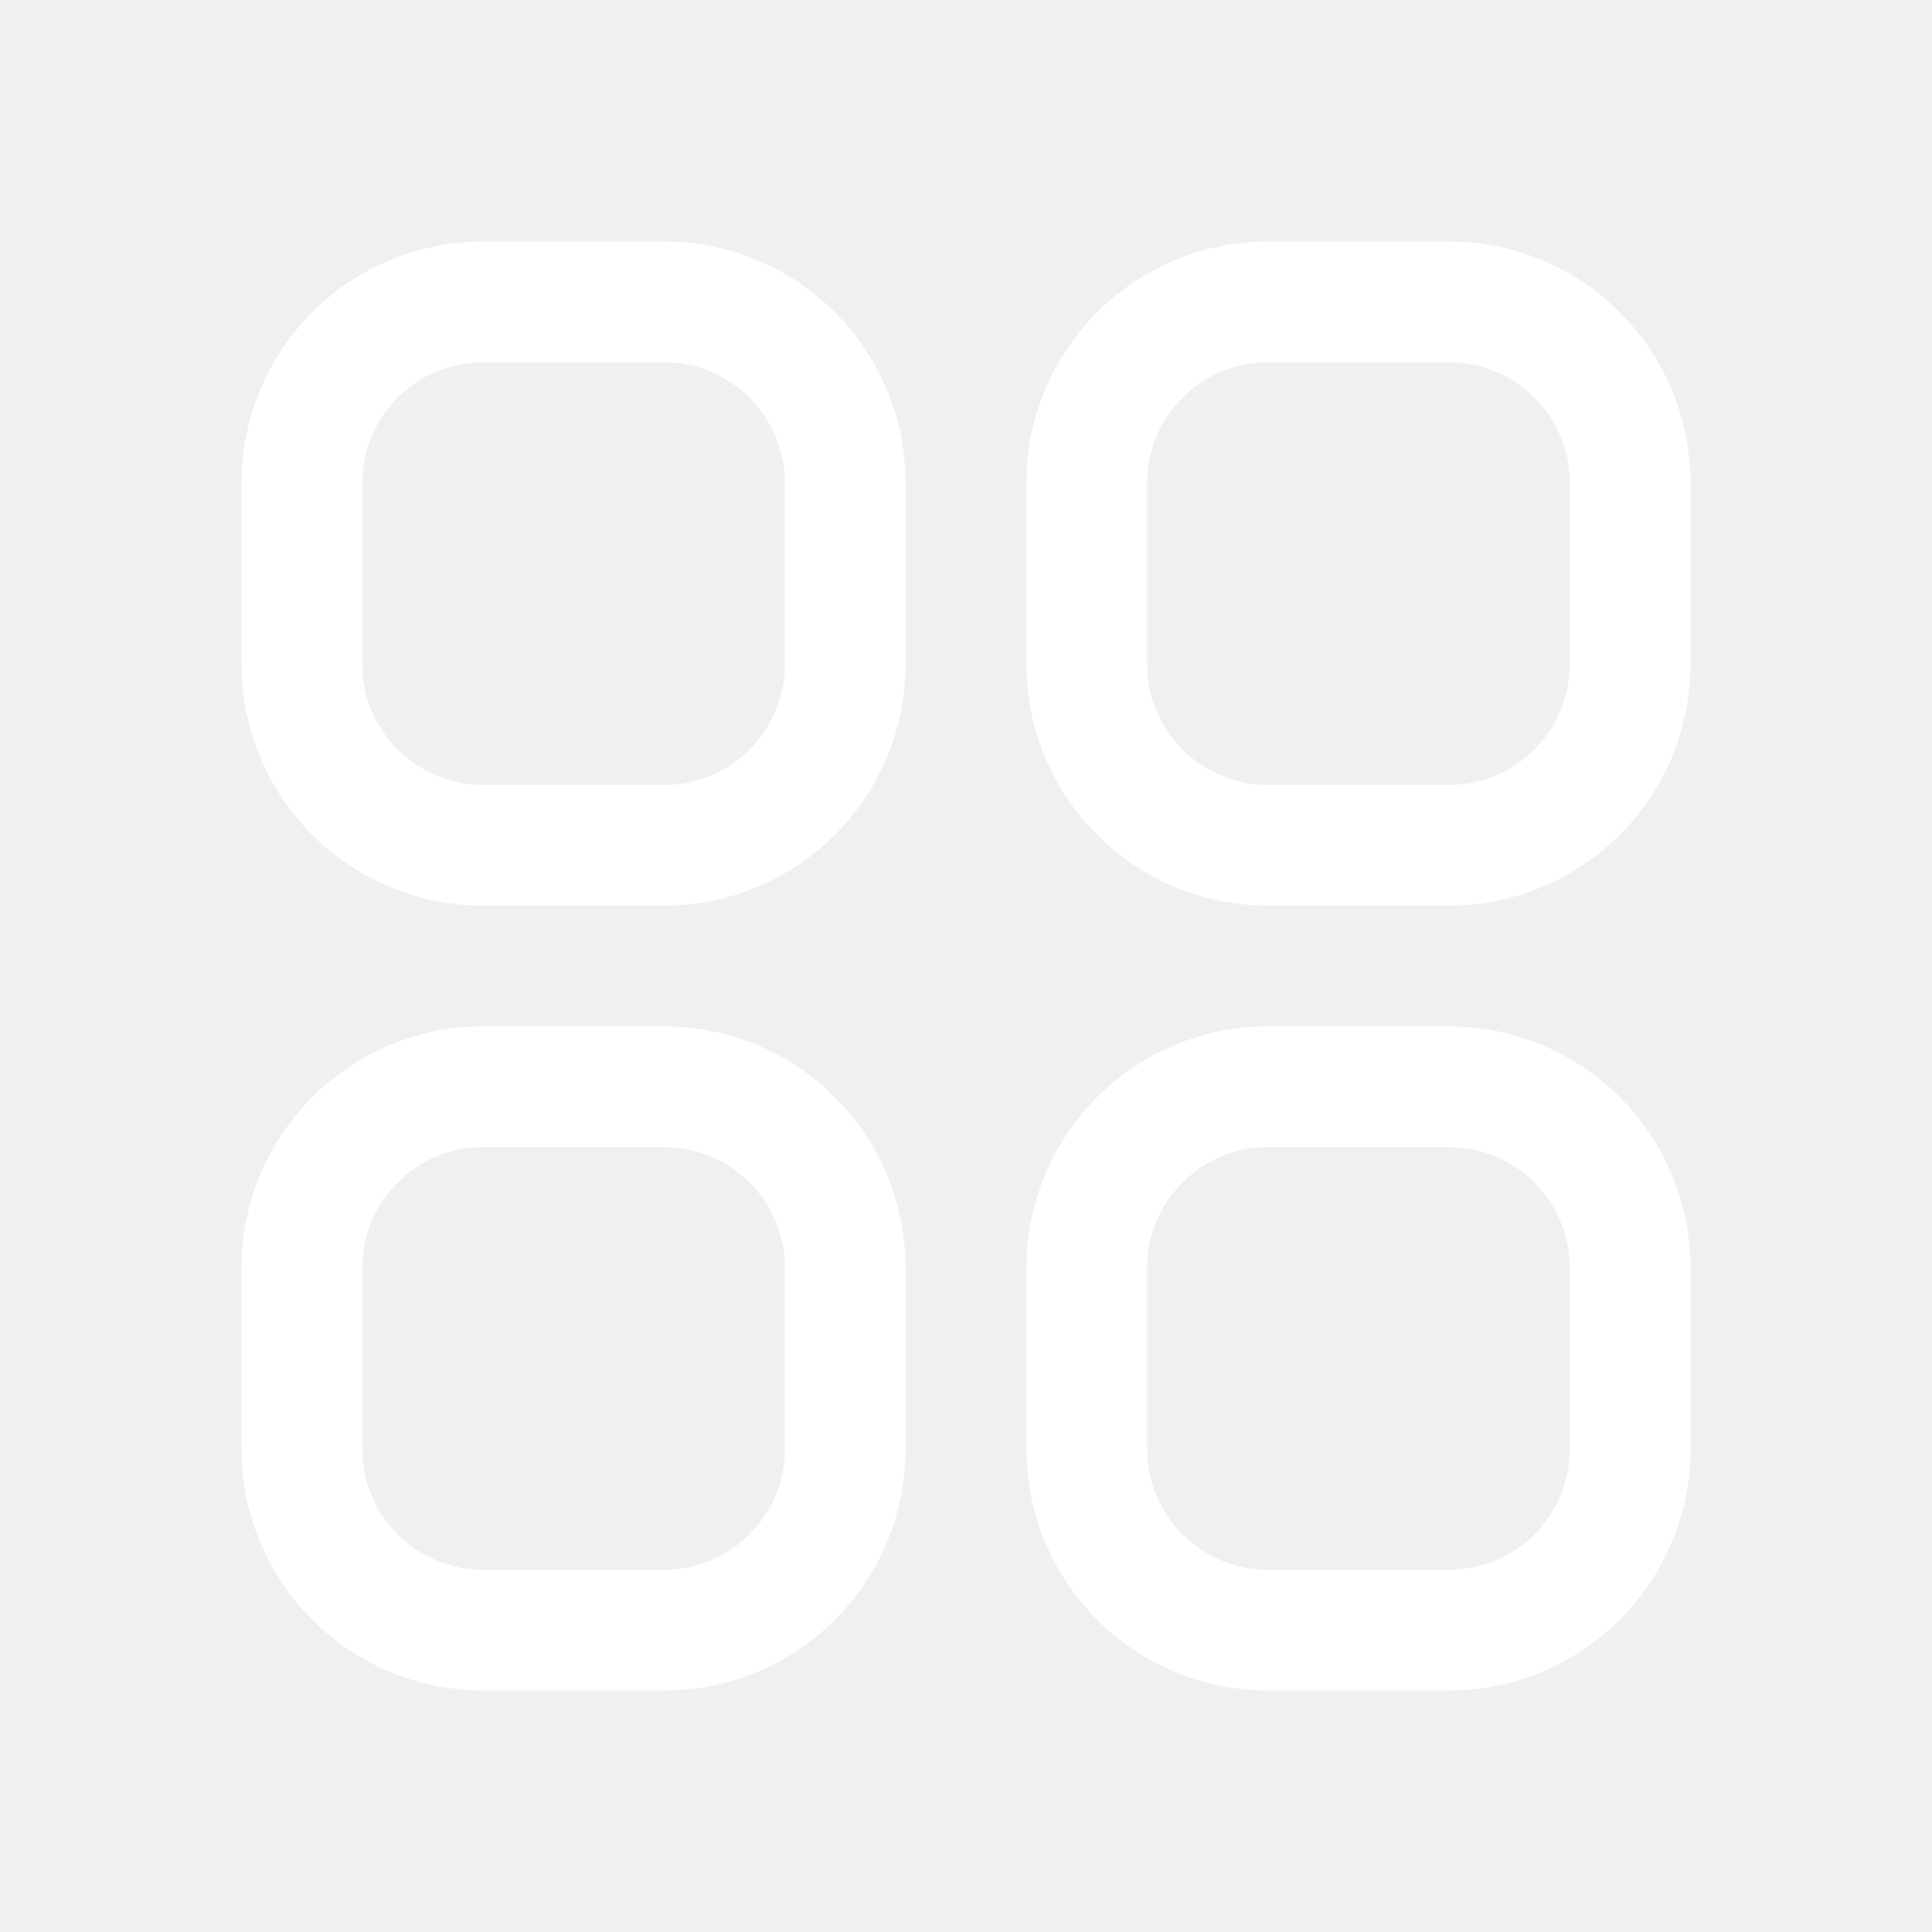
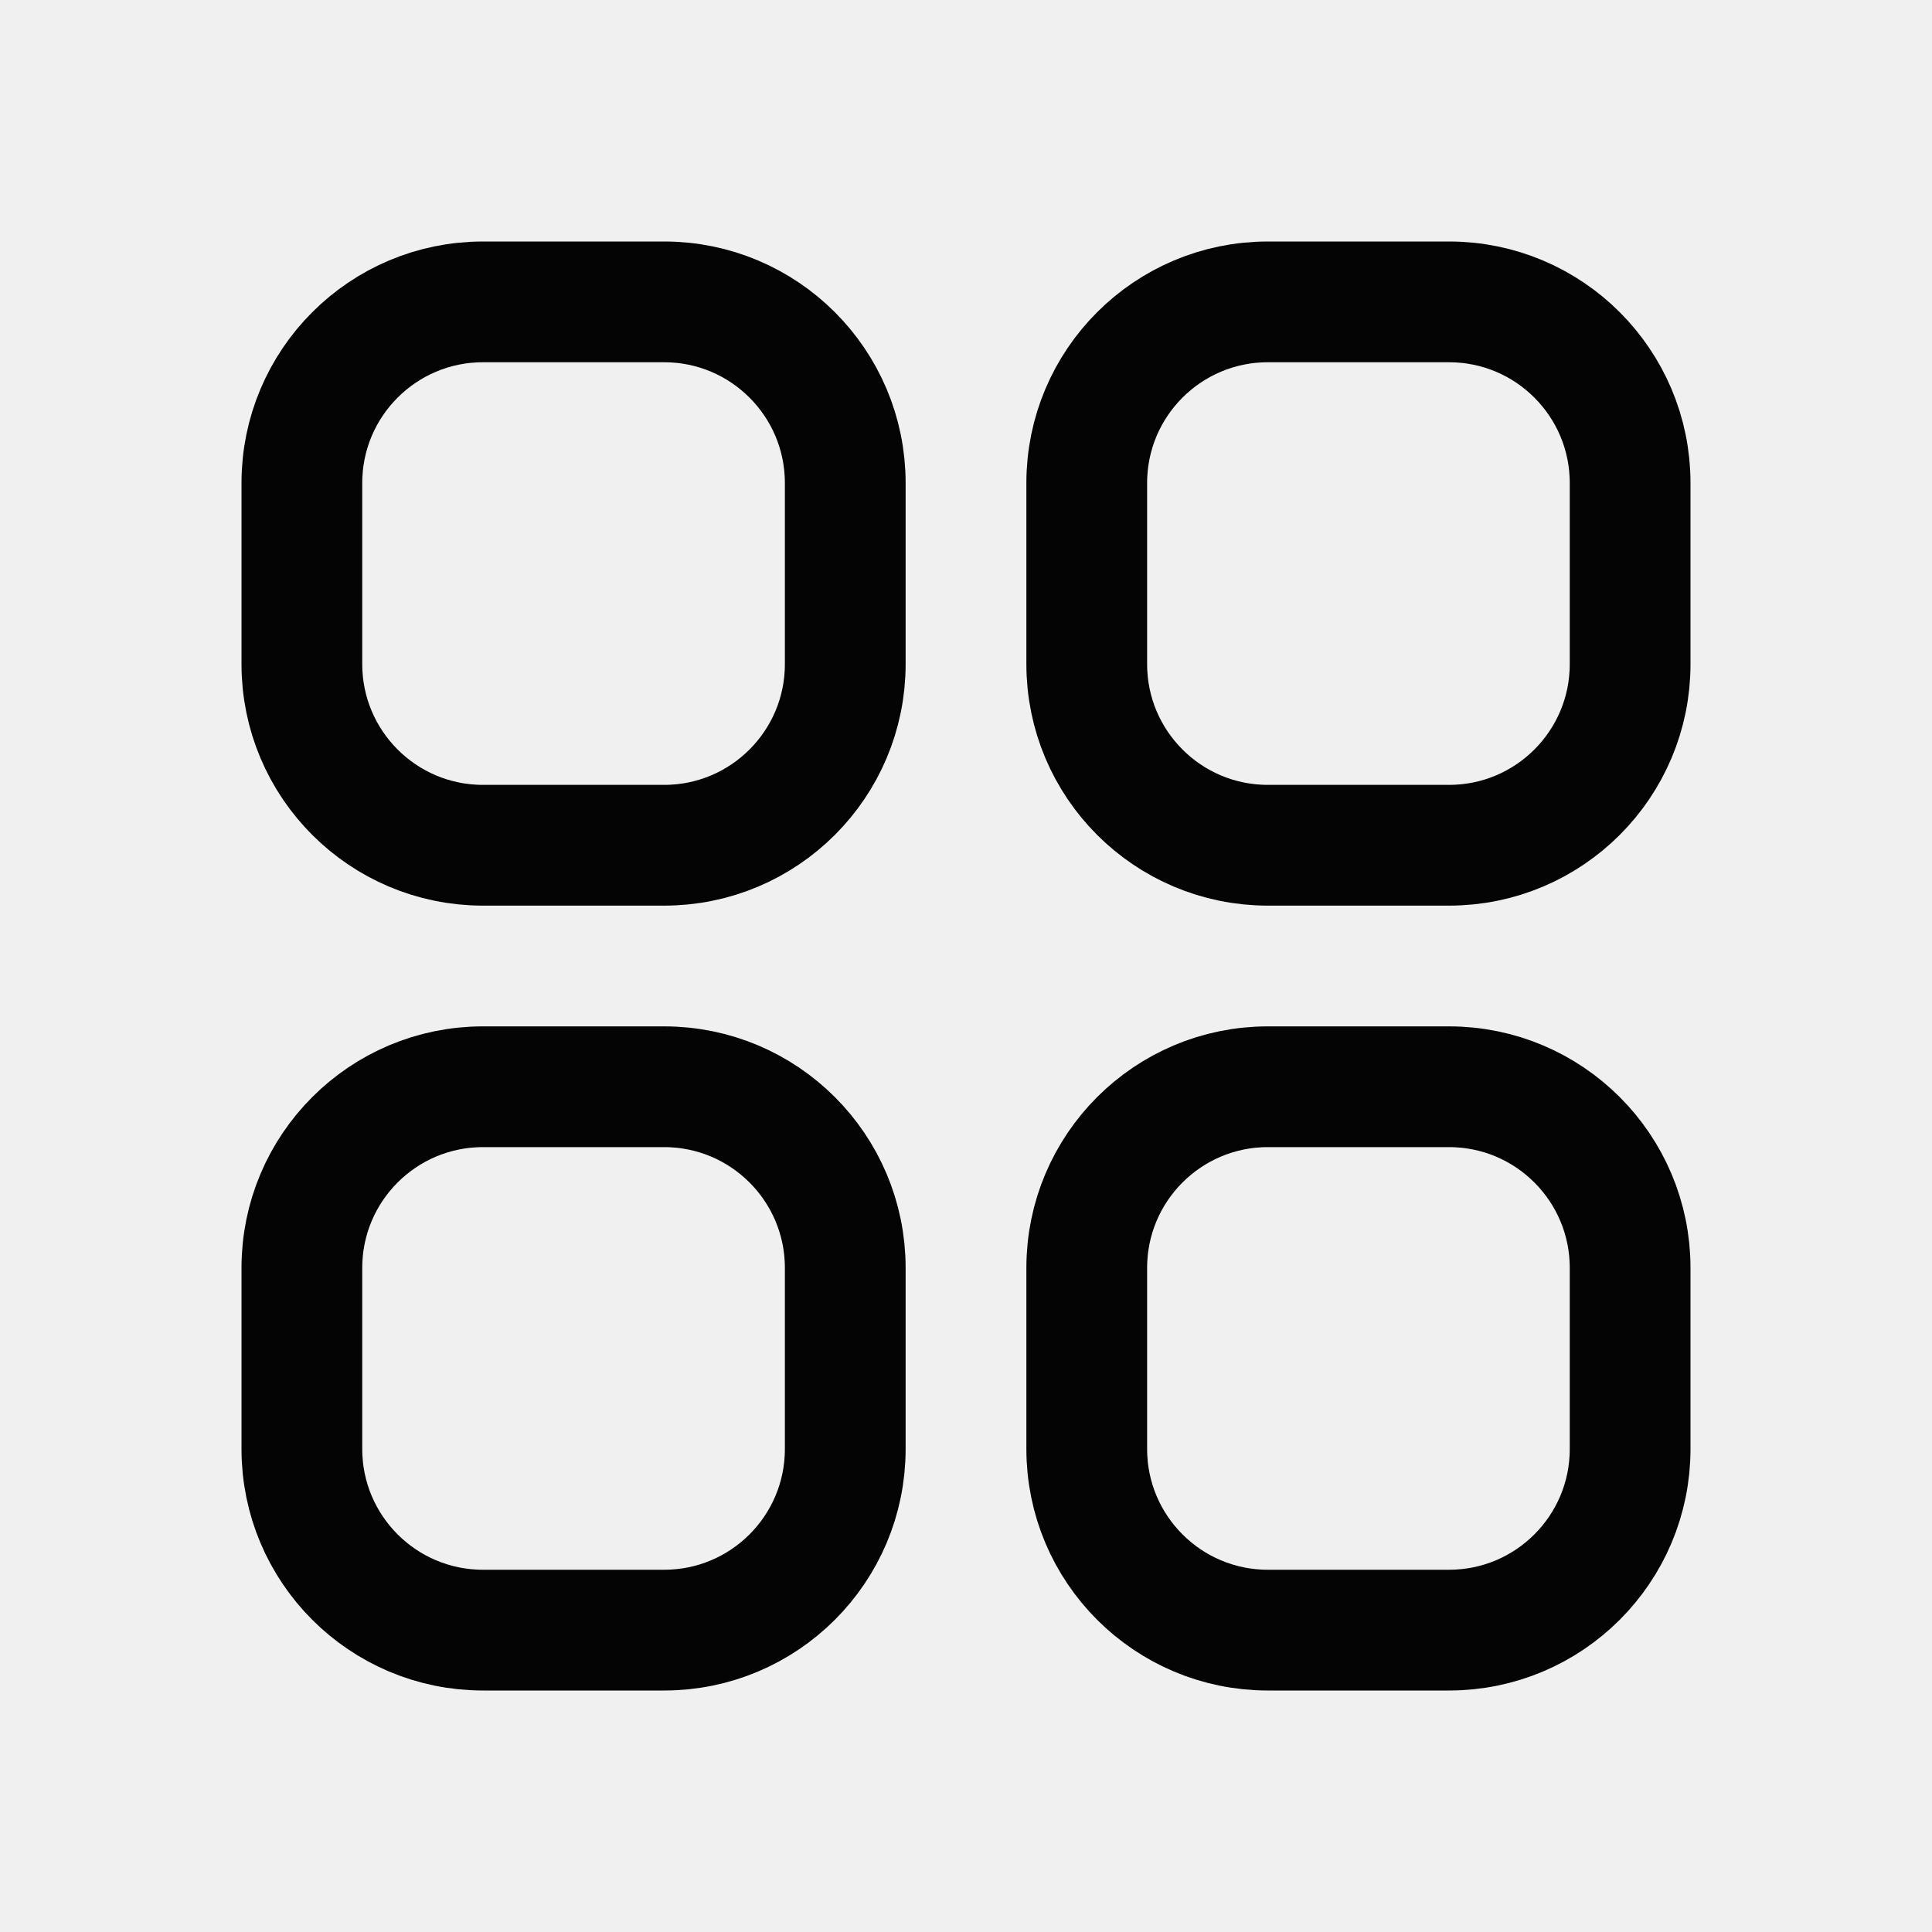
- <svg xmlns="http://www.w3.org/2000/svg" fill="none" viewBox="0 0 24 24" stroke-width="1.5" stroke="#fff" class="size-6">
+ <svg xmlns="http://www.w3.org/2000/svg" fill="none" viewBox="0 0 24 24" stroke-width="1.5" stroke="#050404" class="size-5">
  <path stroke-linecap="round" stroke-linejoin="round" d="M3.75 6A2.25 2.25 0 0 1 6 3.75h2.25A2.25 2.25 0 0 1 10.5 6v2.25a2.25 2.25 0 0 1-2.25 2.25H6a2.25 2.25 0 0 1-2.25-2.25V6ZM3.75 15.75A2.25 2.25 0 0 1 6 13.5h2.25a2.25 2.25 0 0 1 2.25 2.25V18a2.25 2.25 0 0 1-2.25 2.25H6A2.25 2.25 0 0 1 3.75 18v-2.25ZM13.5 6a2.25 2.25 0 0 1 2.25-2.25H18A2.25 2.25 0 0 1 20.25 6v2.25A2.25 2.25 0 0 1 18 10.5h-2.25a2.25 2.25 0 0 1-2.25-2.25V6ZM13.5 15.75a2.25 2.25 0 0 1 2.25-2.25H18a2.25 2.25 0 0 1 2.25 2.25V18A2.25 2.25 0 0 1 18 20.25h-2.25A2.25 2.25 0 0 1 13.5 18v-2.25Z" />
</svg>
